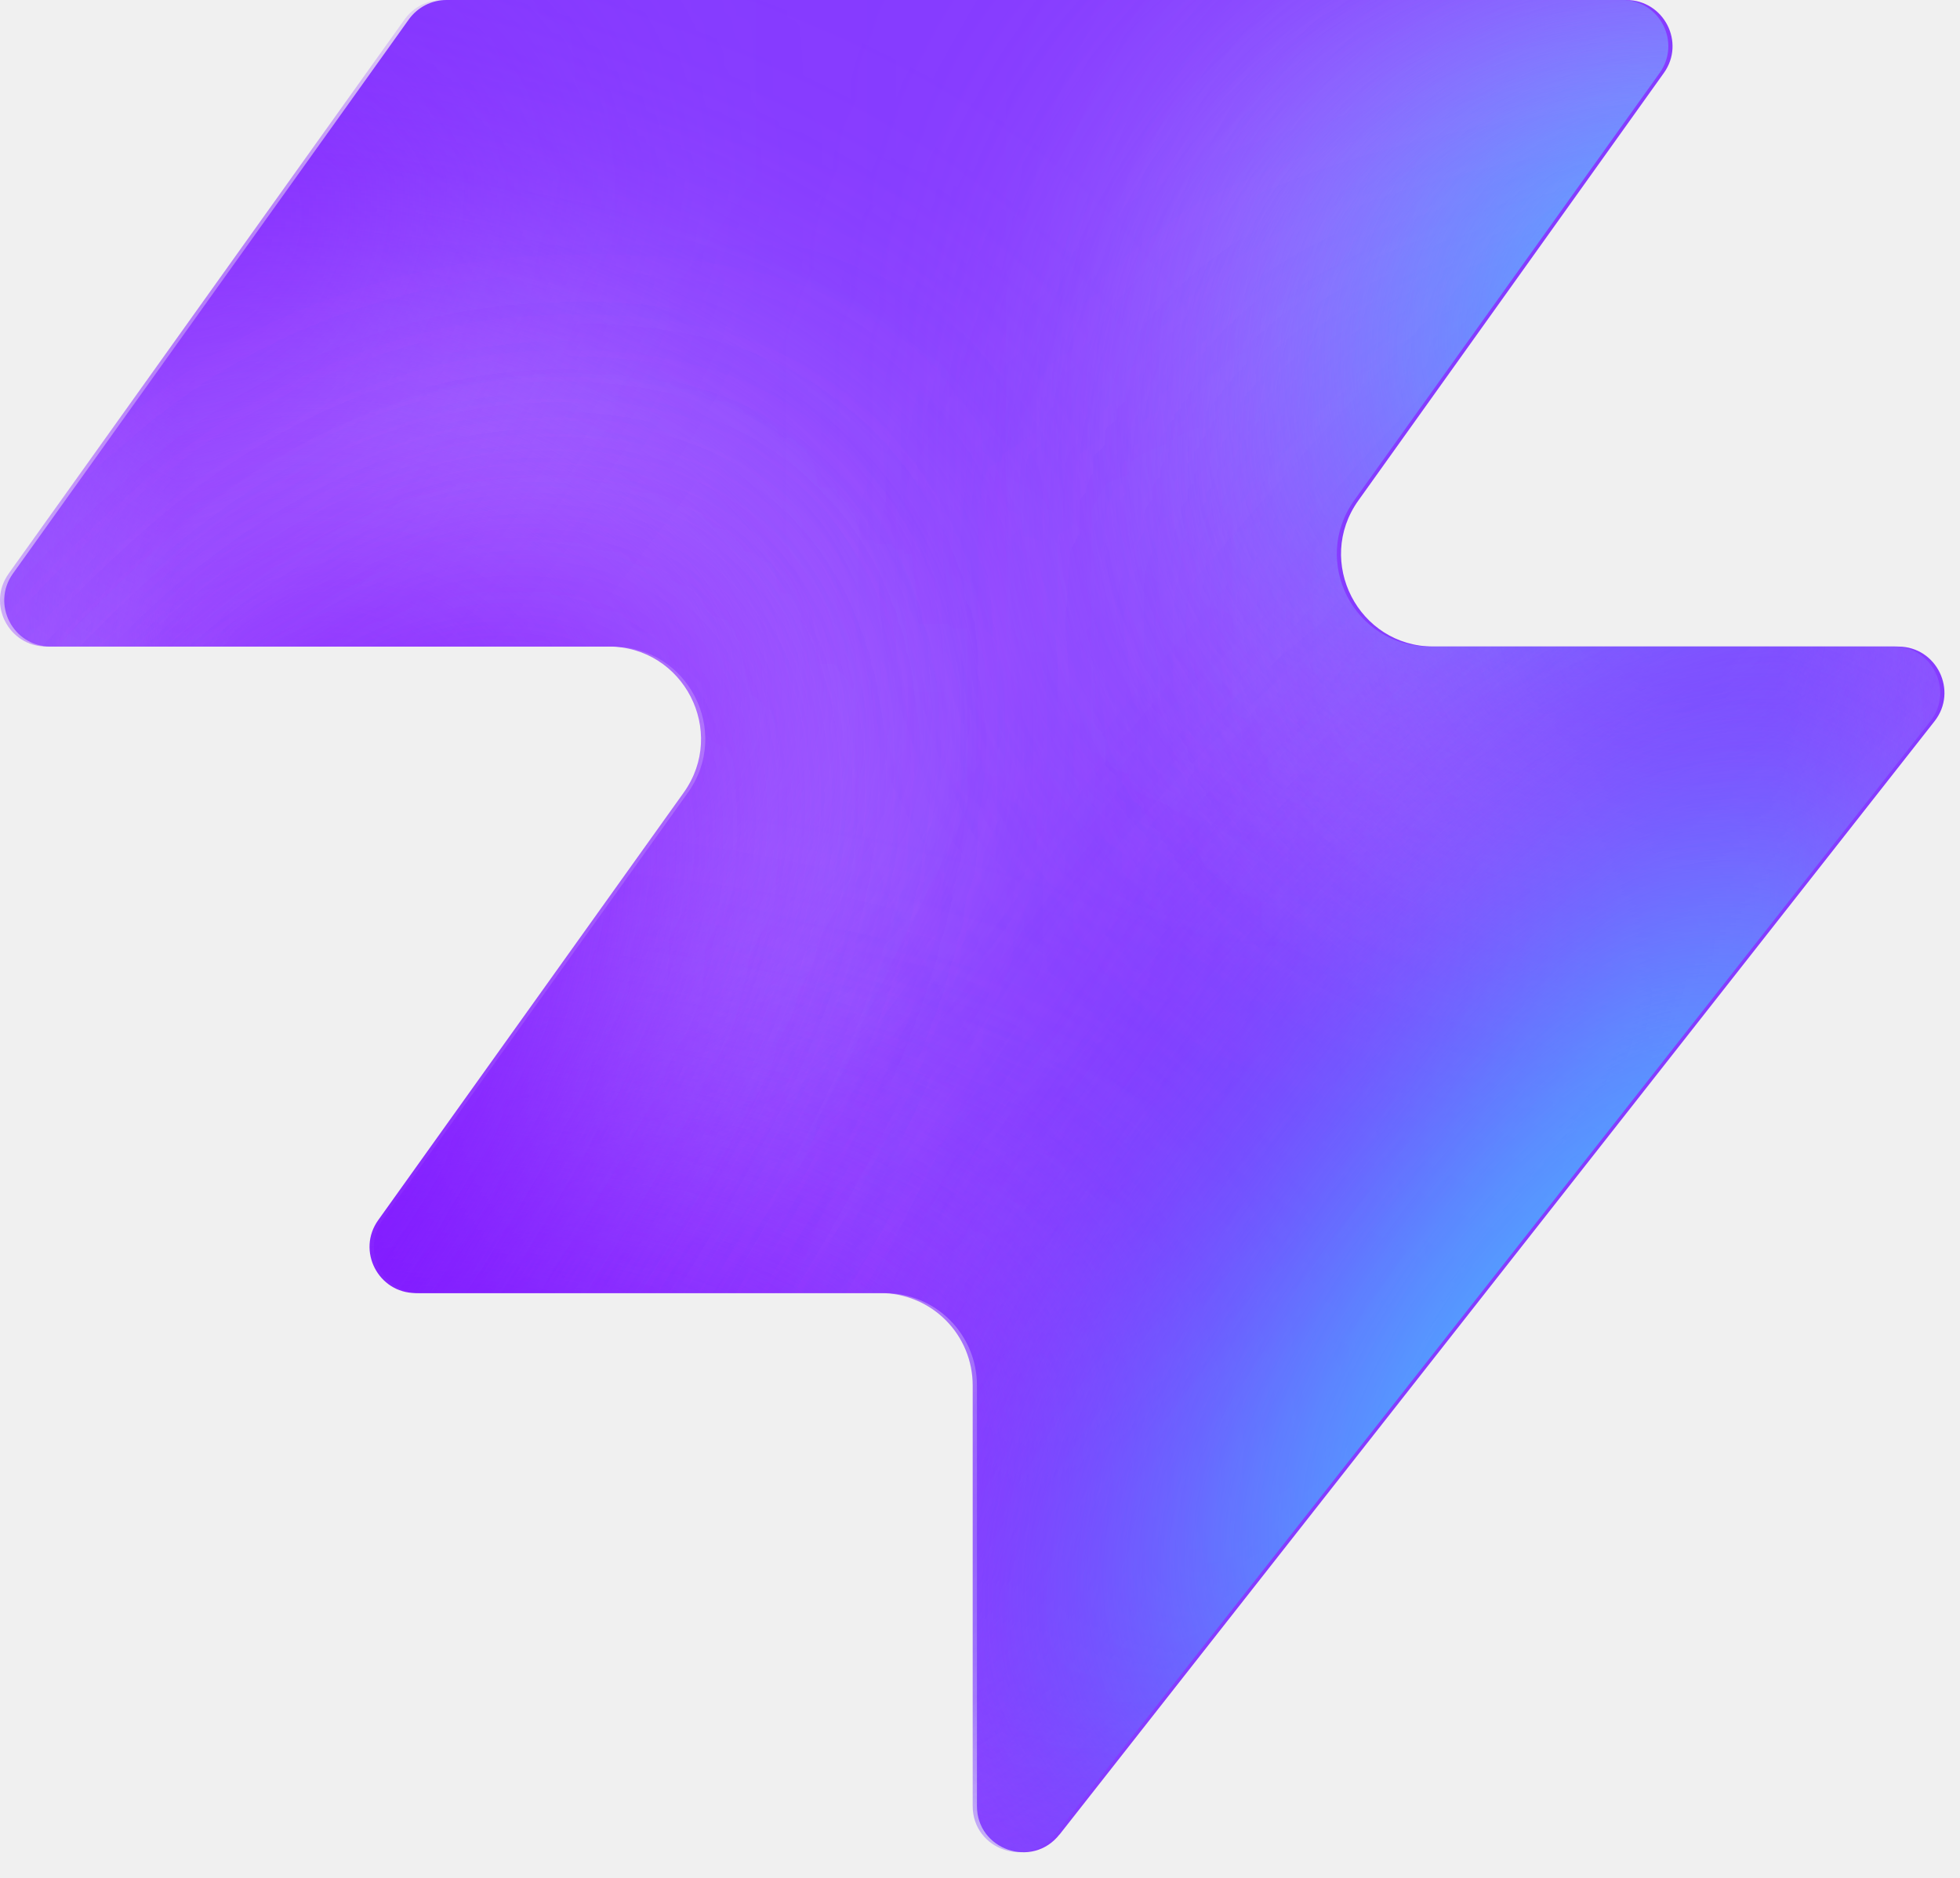
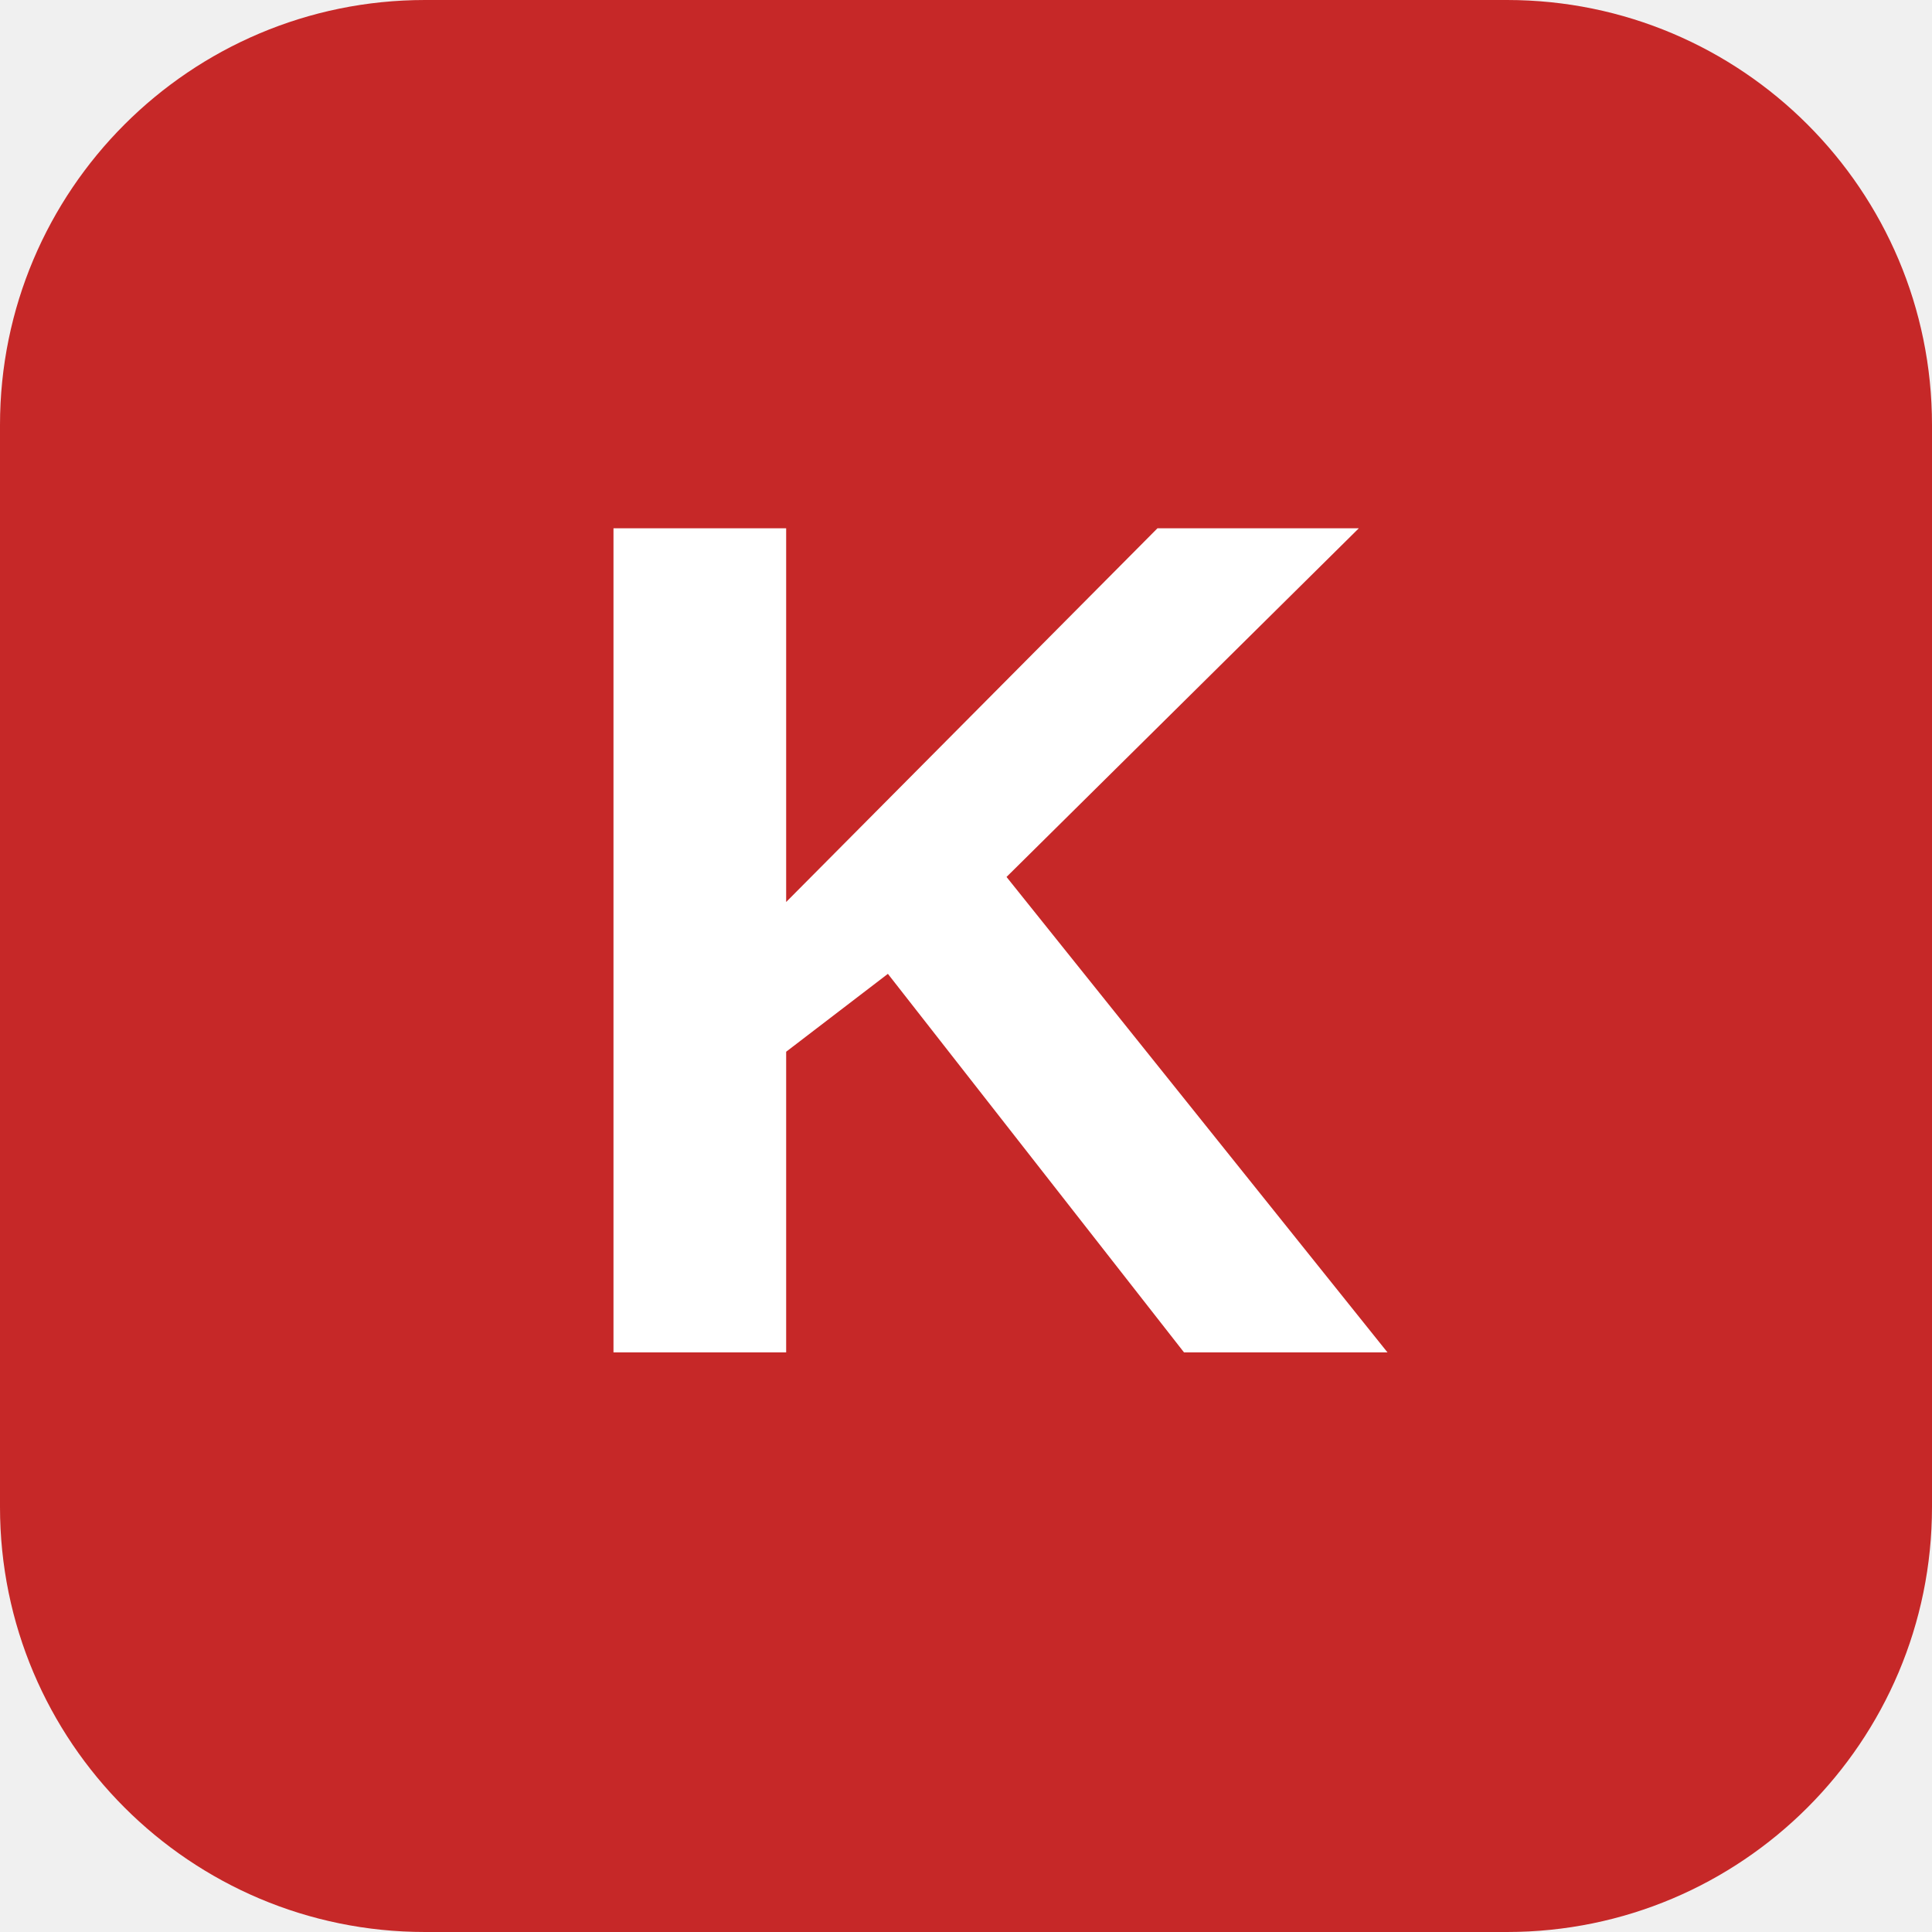
- <svg xmlns="http://www.w3.org/2000/svg" width="48" height="46" fill="none" viewBox="0 0 48 46">
-   <path fill="#863bff" d="M25.946 44.938c-.664.845-2.021.375-2.021-.698V33.937a2.26 2.26 0 0 0-2.262-2.262H10.287c-.92 0-1.456-1.04-.92-1.788l7.48-10.471c1.07-1.497 0-3.578-1.842-3.578H1.237c-.92 0-1.456-1.04-.92-1.788L10.013.474c.214-.297.556-.474.92-.474h28.894c.92 0 1.456 1.04.92 1.788l-7.48 10.471c-1.07 1.498 0 3.579 1.842 3.579h11.377c.943 0 1.473 1.088.89 1.83L25.947 44.94z" style="fill:#863bff;fill:color(display-p3 .525 .23 1);fill-opacity:1" />
-   <mask id="a" width="48" height="46" x="0" y="0" maskUnits="userSpaceOnUse" style="mask-type:alpha">
-     <path fill="#000" d="M25.842 44.938c-.664.844-2.021.375-2.021-.698V33.937a2.26 2.26 0 0 0-2.262-2.262H10.183c-.92 0-1.456-1.04-.92-1.788l7.48-10.471c1.07-1.498 0-3.579-1.842-3.579H1.133c-.92 0-1.456-1.04-.92-1.787L9.91.473c.214-.297.556-.474.92-.474h28.894c.92 0 1.456 1.04.92 1.788l-7.48 10.471c-1.07 1.498 0 3.578 1.842 3.578h11.377c.943 0 1.473 1.088.89 1.832L25.843 44.94z" style="fill:#000;fill-opacity:1" />
-   </mask>
-   <g mask="url(#a)">
-     <g filter="url(#b)">
-       <ellipse cx="5.508" cy="14.704" fill="#ede6ff" rx="5.508" ry="14.704" style="fill:#ede6ff;fill:color(display-p3 .927 .903 1);fill-opacity:1" transform="matrix(.00324 1 1 -.00324 -4.47 31.516)" />
-     </g>
-     <g filter="url(#c)">
-       <ellipse cx="10.399" cy="29.851" fill="#ede6ff" rx="10.399" ry="29.851" style="fill:#ede6ff;fill:color(display-p3 .927 .903 1);fill-opacity:1" transform="matrix(.00324 1 1 -.00324 -39.328 7.883)" />
-     </g>
-     <g filter="url(#d)">
-       <ellipse cx="5.508" cy="30.487" fill="#7e14ff" rx="5.508" ry="30.487" style="fill:#7e14ff;fill:color(display-p3 .492 .077 1);fill-opacity:1" transform="rotate(89.814 -25.913 -14.639)scale(1 -1)" />
-     </g>
-     <g filter="url(#e)">
-       <ellipse cx="5.508" cy="30.599" fill="#7e14ff" rx="5.508" ry="30.599" style="fill:#7e14ff;fill:color(display-p3 .492 .077 1);fill-opacity:1" transform="rotate(89.814 -32.644 -3.334)scale(1 -1)" />
-     </g>
-     <g filter="url(#f)">
-       <ellipse cx="5.508" cy="30.599" fill="#7e14ff" rx="5.508" ry="30.599" style="fill:#7e14ff;fill:color(display-p3 .492 .077 1);fill-opacity:1" transform="matrix(.00324 1 1 -.00324 -34.34 30.47)" />
-     </g>
-     <g filter="url(#g)">
-       <ellipse cx="14.072" cy="22.078" fill="#ede6ff" rx="14.072" ry="22.078" style="fill:#ede6ff;fill:color(display-p3 .927 .903 1);fill-opacity:1" transform="rotate(93.35 24.506 48.493)scale(-1 1)" />
-     </g>
-     <g filter="url(#h)">
-       <ellipse cx="3.47" cy="21.501" fill="#7e14ff" rx="3.47" ry="21.501" style="fill:#7e14ff;fill:color(display-p3 .492 .077 1);fill-opacity:1" transform="rotate(89.009 28.708 47.59)scale(-1 1)" />
-     </g>
-     <g filter="url(#i)">
-       <ellipse cx="3.47" cy="21.501" fill="#7e14ff" rx="3.47" ry="21.501" style="fill:#7e14ff;fill:color(display-p3 .492 .077 1);fill-opacity:1" transform="rotate(89.009 28.708 47.59)scale(-1 1)" />
-     </g>
-     <g filter="url(#j)">
-       <ellipse cx=".387" cy="8.972" fill="#7e14ff" rx="4.407" ry="29.108" style="fill:#7e14ff;fill:color(display-p3 .492 .077 1);fill-opacity:1" transform="rotate(39.51 .387 8.972)" />
-     </g>
-     <g filter="url(#k)">
-       <ellipse cx="47.523" cy="-6.092" fill="#7e14ff" rx="4.407" ry="29.108" style="fill:#7e14ff;fill:color(display-p3 .492 .077 1);fill-opacity:1" transform="rotate(37.892 47.523 -6.092)" />
-     </g>
-     <g filter="url(#l)">
-       <ellipse cx="41.412" cy="6.333" fill="#47bfff" rx="5.971" ry="9.665" style="fill:#47bfff;fill:color(display-p3 .28 .748 1);fill-opacity:1" transform="rotate(37.892 41.412 6.333)" />
-     </g>
-     <g filter="url(#m)">
-       <ellipse cx="-1.879" cy="38.332" fill="#7e14ff" rx="4.407" ry="29.108" style="fill:#7e14ff;fill:color(display-p3 .492 .077 1);fill-opacity:1" transform="rotate(37.892 -1.88 38.332)" />
-     </g>
-     <g filter="url(#n)">
-       <ellipse cx="-1.879" cy="38.332" fill="#7e14ff" rx="4.407" ry="29.108" style="fill:#7e14ff;fill:color(display-p3 .492 .077 1);fill-opacity:1" transform="rotate(37.892 -1.88 38.332)" />
-     </g>
-     <g filter="url(#o)">
-       <ellipse cx="35.651" cy="29.907" fill="#7e14ff" rx="4.407" ry="29.108" style="fill:#7e14ff;fill:color(display-p3 .492 .077 1);fill-opacity:1" transform="rotate(37.892 35.651 29.907)" />
-     </g>
-     <g filter="url(#p)">
-       <ellipse cx="38.418" cy="32.4" fill="#47bfff" rx="5.971" ry="15.297" style="fill:#47bfff;fill:color(display-p3 .28 .748 1);fill-opacity:1" transform="rotate(37.892 38.418 32.4)" />
-     </g>
-   </g>
-   <defs>
-     <filter id="b" width="60.045" height="41.654" x="-19.77" y="16.149" color-interpolation-filters="sRGB" filterUnits="userSpaceOnUse">
-       <feFlood flood-opacity="0" result="BackgroundImageFix" />
-       <feBlend in="SourceGraphic" in2="BackgroundImageFix" result="shape" />
-       <feGaussianBlur result="effect1_foregroundBlur_2002_17158" stdDeviation="7.659" />
-     </filter>
-     <filter id="c" width="90.34" height="51.437" x="-54.613" y="-7.533" color-interpolation-filters="sRGB" filterUnits="userSpaceOnUse">
-       <feFlood flood-opacity="0" result="BackgroundImageFix" />
-       <feBlend in="SourceGraphic" in2="BackgroundImageFix" result="shape" />
-       <feGaussianBlur result="effect1_foregroundBlur_2002_17158" stdDeviation="7.659" />
-     </filter>
-     <filter id="d" width="79.355" height="29.4" x="-49.64" y="2.03" color-interpolation-filters="sRGB" filterUnits="userSpaceOnUse">
-       <feFlood flood-opacity="0" result="BackgroundImageFix" />
-       <feBlend in="SourceGraphic" in2="BackgroundImageFix" result="shape" />
-       <feGaussianBlur result="effect1_foregroundBlur_2002_17158" stdDeviation="4.596" />
-     </filter>
-     <filter id="e" width="79.579" height="29.4" x="-45.045" y="20.029" color-interpolation-filters="sRGB" filterUnits="userSpaceOnUse">
-       <feFlood flood-opacity="0" result="BackgroundImageFix" />
-       <feBlend in="SourceGraphic" in2="BackgroundImageFix" result="shape" />
-       <feGaussianBlur result="effect1_foregroundBlur_2002_17158" stdDeviation="4.596" />
-     </filter>
-     <filter id="f" width="79.579" height="29.4" x="-43.513" y="21.178" color-interpolation-filters="sRGB" filterUnits="userSpaceOnUse">
-       <feFlood flood-opacity="0" result="BackgroundImageFix" />
-       <feBlend in="SourceGraphic" in2="BackgroundImageFix" result="shape" />
-       <feGaussianBlur result="effect1_foregroundBlur_2002_17158" stdDeviation="4.596" />
-     </filter>
-     <filter id="g" width="74.749" height="58.852" x="15.756" y="-17.901" color-interpolation-filters="sRGB" filterUnits="userSpaceOnUse">
-       <feFlood flood-opacity="0" result="BackgroundImageFix" />
-       <feBlend in="SourceGraphic" in2="BackgroundImageFix" result="shape" />
-       <feGaussianBlur result="effect1_foregroundBlur_2002_17158" stdDeviation="7.659" />
-     </filter>
-     <filter id="h" width="61.377" height="25.362" x="23.548" y="2.284" color-interpolation-filters="sRGB" filterUnits="userSpaceOnUse">
-       <feFlood flood-opacity="0" result="BackgroundImageFix" />
-       <feBlend in="SourceGraphic" in2="BackgroundImageFix" result="shape" />
-       <feGaussianBlur result="effect1_foregroundBlur_2002_17158" stdDeviation="4.596" />
-     </filter>
-     <filter id="i" width="61.377" height="25.362" x="23.548" y="2.284" color-interpolation-filters="sRGB" filterUnits="userSpaceOnUse">
-       <feFlood flood-opacity="0" result="BackgroundImageFix" />
-       <feBlend in="SourceGraphic" in2="BackgroundImageFix" result="shape" />
-       <feGaussianBlur result="effect1_foregroundBlur_2002_17158" stdDeviation="4.596" />
-     </filter>
-     <filter id="j" width="56.045" height="63.649" x="-27.636" y="-22.853" color-interpolation-filters="sRGB" filterUnits="userSpaceOnUse">
-       <feFlood flood-opacity="0" result="BackgroundImageFix" />
-       <feBlend in="SourceGraphic" in2="BackgroundImageFix" result="shape" />
-       <feGaussianBlur result="effect1_foregroundBlur_2002_17158" stdDeviation="4.596" />
-     </filter>
-     <filter id="k" width="54.814" height="64.646" x="20.116" y="-38.415" color-interpolation-filters="sRGB" filterUnits="userSpaceOnUse">
-       <feFlood flood-opacity="0" result="BackgroundImageFix" />
-       <feBlend in="SourceGraphic" in2="BackgroundImageFix" result="shape" />
-       <feGaussianBlur result="effect1_foregroundBlur_2002_17158" stdDeviation="4.596" />
-     </filter>
-     <filter id="l" width="33.541" height="35.313" x="24.641" y="-11.323" color-interpolation-filters="sRGB" filterUnits="userSpaceOnUse">
-       <feFlood flood-opacity="0" result="BackgroundImageFix" />
-       <feBlend in="SourceGraphic" in2="BackgroundImageFix" result="shape" />
-       <feGaussianBlur result="effect1_foregroundBlur_2002_17158" stdDeviation="4.596" />
-     </filter>
-     <filter id="m" width="54.814" height="64.646" x="-29.286" y="6.009" color-interpolation-filters="sRGB" filterUnits="userSpaceOnUse">
-       <feFlood flood-opacity="0" result="BackgroundImageFix" />
-       <feBlend in="SourceGraphic" in2="BackgroundImageFix" result="shape" />
-       <feGaussianBlur result="effect1_foregroundBlur_2002_17158" stdDeviation="4.596" />
-     </filter>
-     <filter id="n" width="54.814" height="64.646" x="-29.286" y="6.009" color-interpolation-filters="sRGB" filterUnits="userSpaceOnUse">
-       <feFlood flood-opacity="0" result="BackgroundImageFix" />
-       <feBlend in="SourceGraphic" in2="BackgroundImageFix" result="shape" />
-       <feGaussianBlur result="effect1_foregroundBlur_2002_17158" stdDeviation="4.596" />
-     </filter>
-     <filter id="o" width="54.814" height="64.646" x="8.244" y="-2.416" color-interpolation-filters="sRGB" filterUnits="userSpaceOnUse">
-       <feFlood flood-opacity="0" result="BackgroundImageFix" />
-       <feBlend in="SourceGraphic" in2="BackgroundImageFix" result="shape" />
-       <feGaussianBlur result="effect1_foregroundBlur_2002_17158" stdDeviation="4.596" />
-     </filter>
-     <filter id="p" width="39.409" height="43.623" x="18.713" y="10.588" color-interpolation-filters="sRGB" filterUnits="userSpaceOnUse">
-       <feFlood flood-opacity="0" result="BackgroundImageFix" />
-       <feBlend in="SourceGraphic" in2="BackgroundImageFix" result="shape" />
-       <feGaussianBlur result="effect1_foregroundBlur_2002_17158" stdDeviation="4.596" />
-     </filter>
-   </defs>
+ <svg xmlns="http://www.w3.org/2000/svg" viewBox="0 0 100 100">
+   <rect width="100" height="100" rx="22" fill="#c62828" />
+   <text x="50" y="70" font-family="-apple-system,BlinkMacSystemFont,'Helvetica Neue',Arial,sans-serif" font-size="62" font-weight="800" fill="white" text-anchor="middle">K</text>
</svg>
